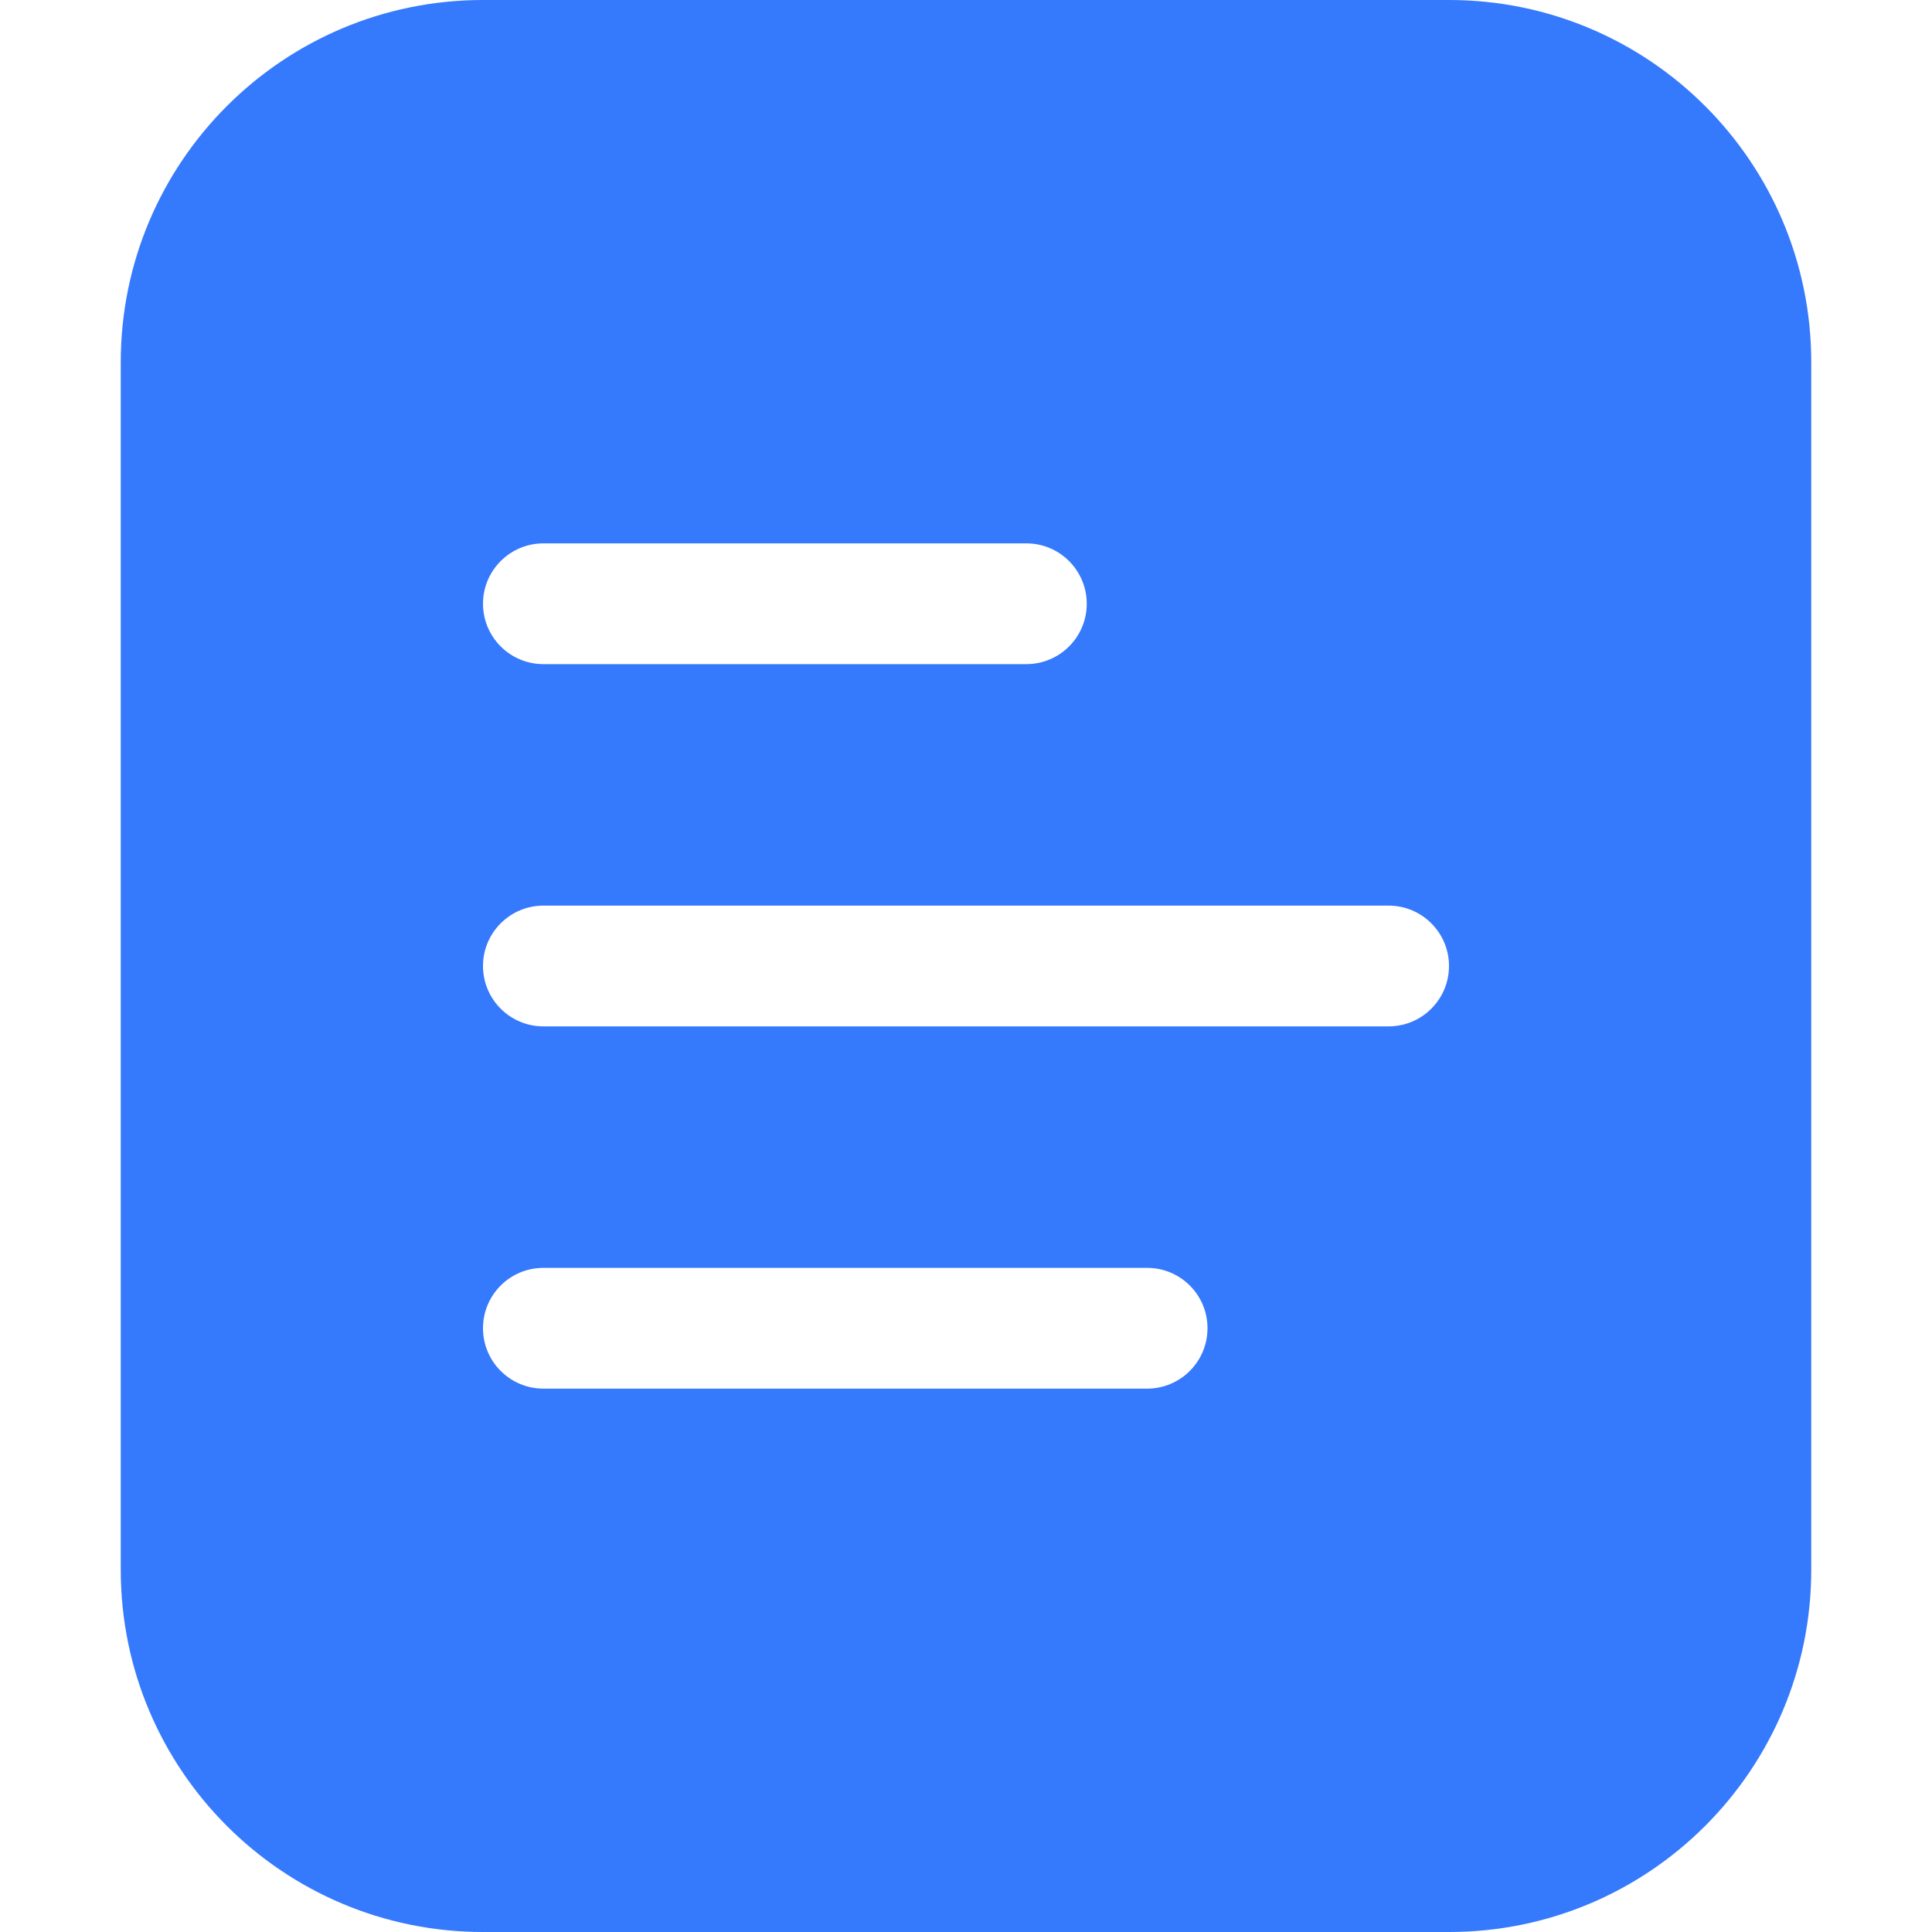
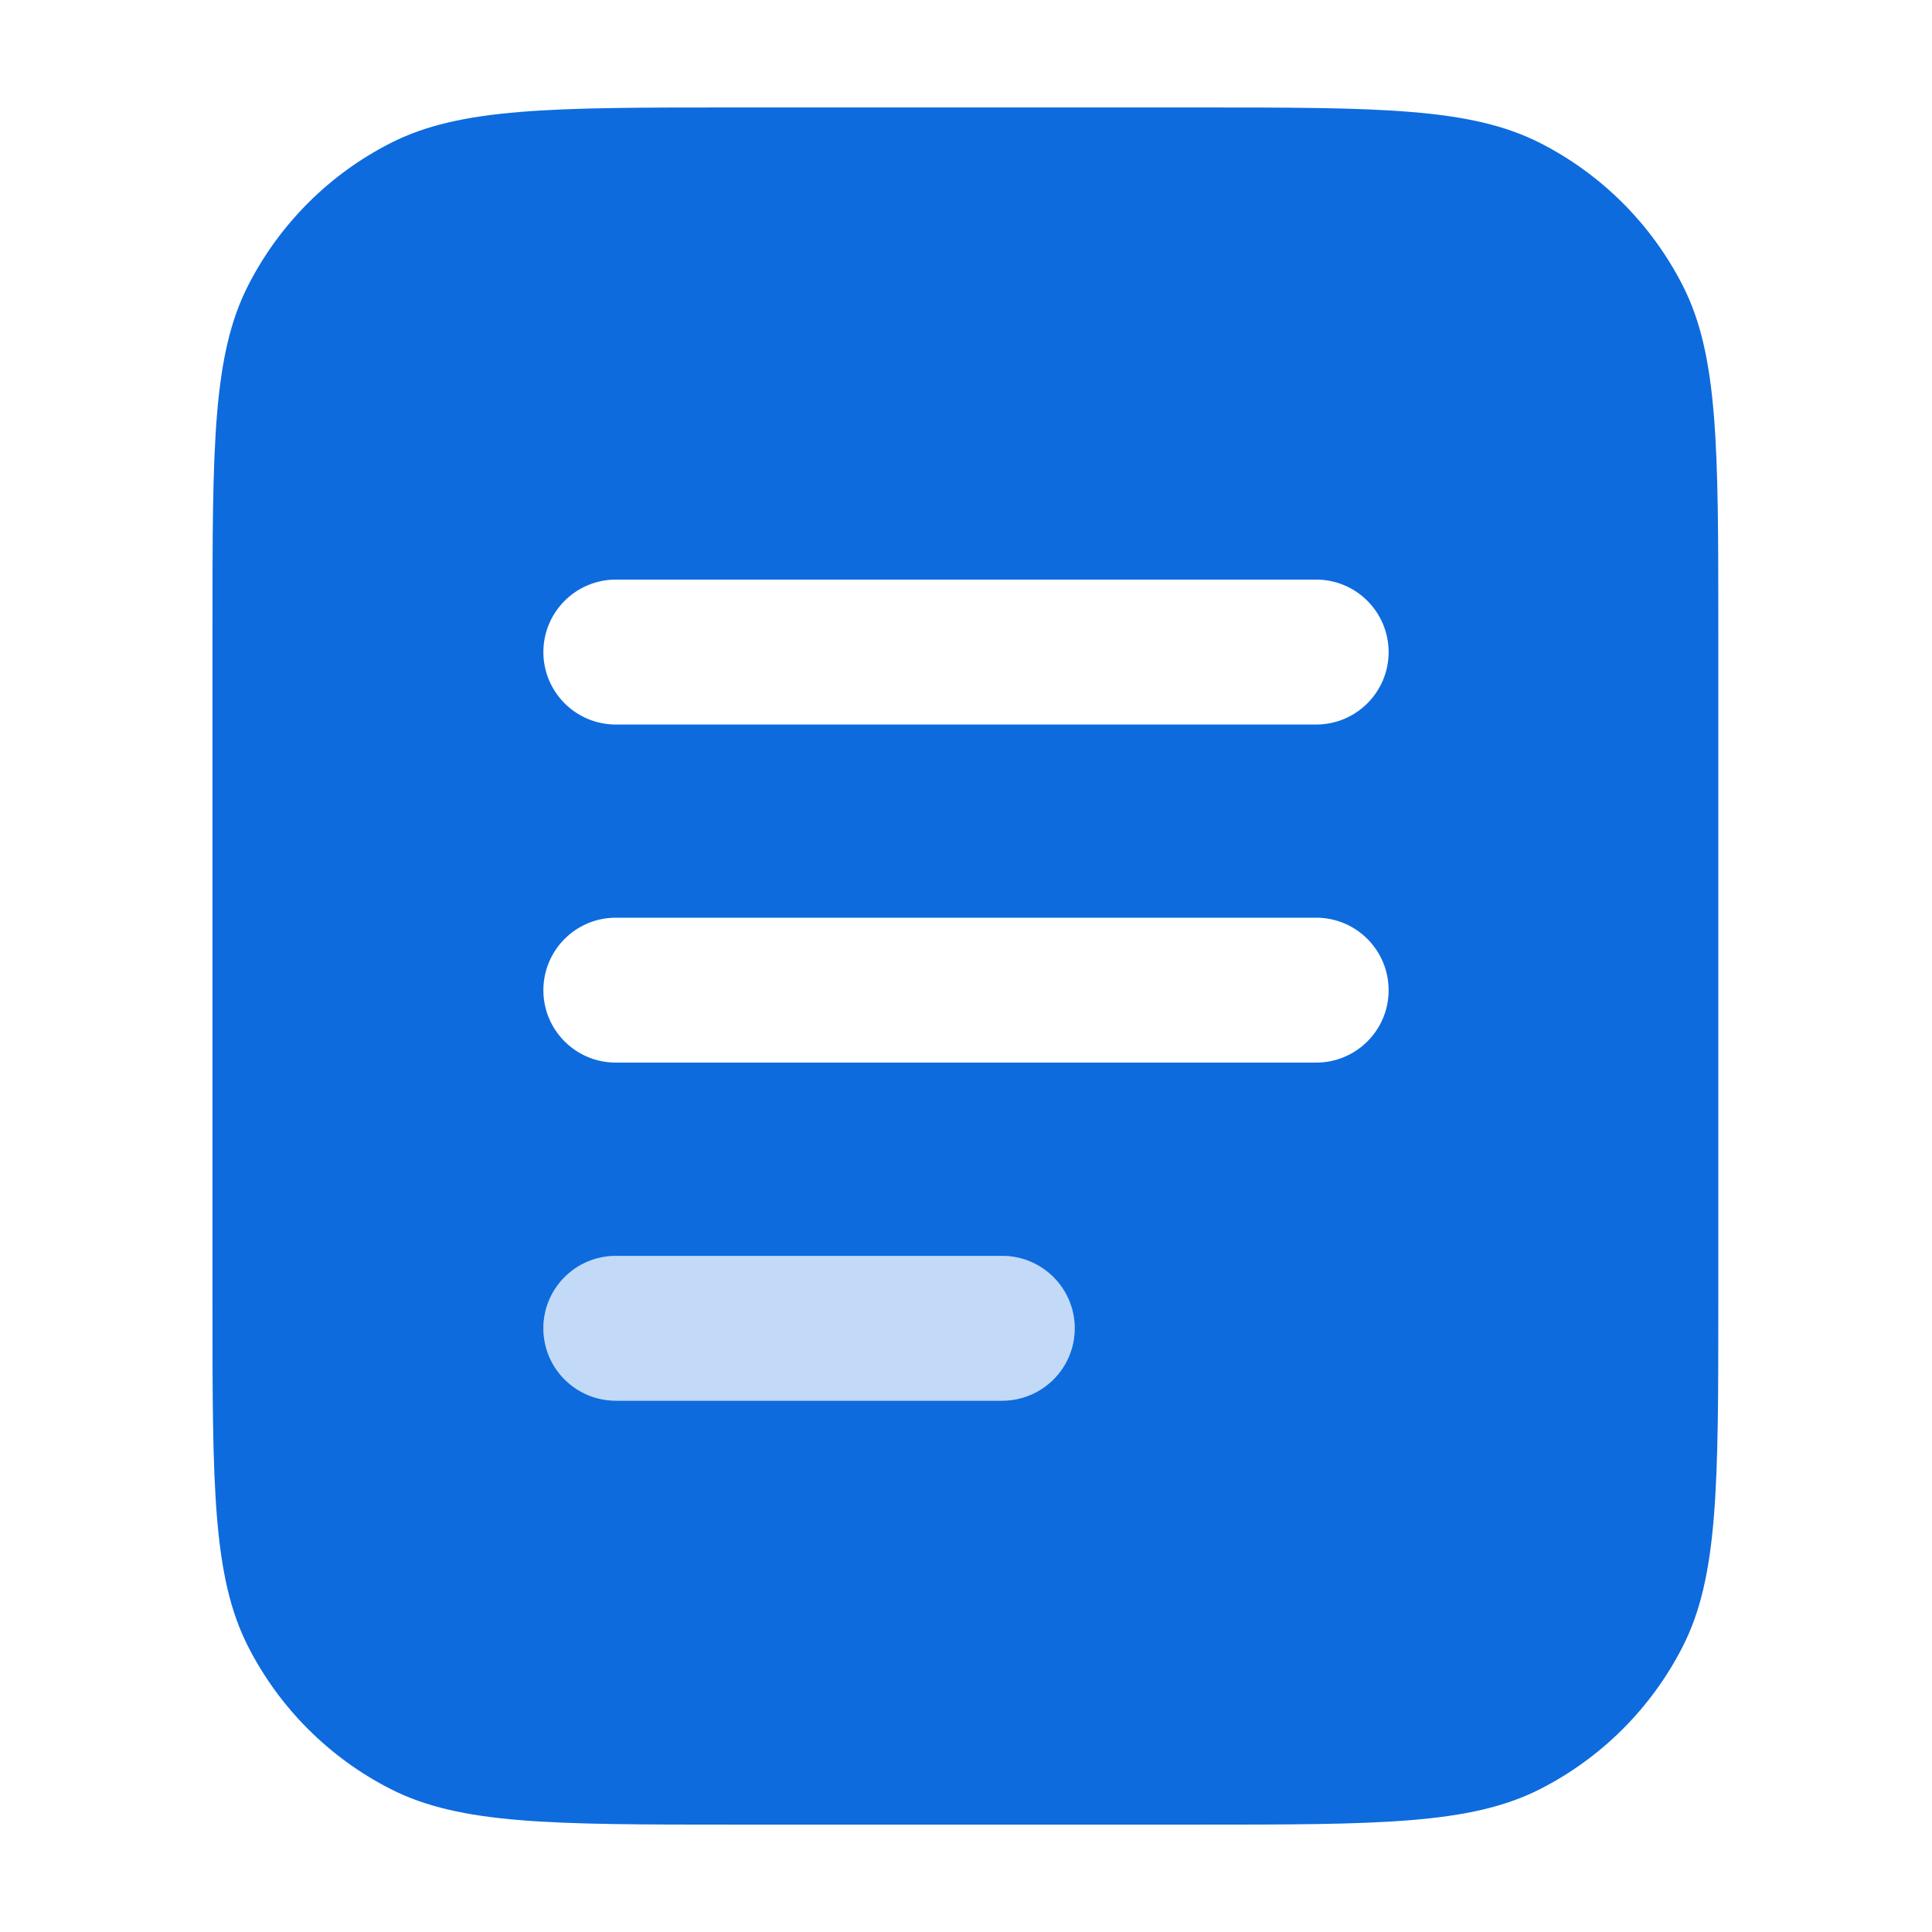
- <svg xmlns="http://www.w3.org/2000/svg" width="16" height="16" viewBox="0 0 16 16" fill="none">
-   <path d="M12 0H4C2.343 0 1 1.343 1 3V13C1 14.657 2.343 16 4 16H12C13.657 16 15 14.657 15 13V3C15 1.343 13.657 0 12 0ZM4.5 4.5H8.5C8.776 4.5 9 4.724 9 5C9 5.276 8.776 5.5 8.5 5.5H4.5C4.224 5.5 4 5.276 4 5C4 4.724 4.224 4.5 4.5 4.5ZM9.5 11.5H4.5C4.224 11.5 4 11.276 4 11C4 10.723 4.224 10.5 4.5 10.5H9.5C9.776 10.5 10 10.723 10 11C10 11.276 9.776 11.5 9.5 11.5ZM11.5 8.5H4.5C4.224 8.5 4 8.276 4 8C4 7.724 4.224 7.5 4.5 7.5H11.5C11.776 7.5 12 7.724 12 8C12 8.276 11.776 8.5 11.5 8.5Z" fill="#3579FD" style="fill:#3579FD;fill:color(display-p3 0.208 0.474 0.992);fill-opacity:1;" />
+ <svg xmlns="http://www.w3.org/2000/svg" width="48" height="48" viewBox="0 0 48 48" fill="none">
+   <path d="M29.73 2.67C34.267 2.67 36.535 2.672 38.268 3.555C39.791 4.331 41.03 5.57 41.807 7.094C42.69 8.826 42.691 11.095 42.691 15.631V32.371C42.691 36.907 42.69 39.175 41.807 40.908C41.03 42.432 39.791 43.671 38.268 44.447C36.535 45.33 34.267 45.332 29.73 45.332H18.24C13.704 45.332 11.436 45.33 9.703 44.447C8.179 43.671 6.941 42.432 6.164 40.908C5.281 39.175 5.279 36.907 5.279 32.371V15.631C5.279 11.095 5.281 8.826 6.164 7.094C6.941 5.57 8.179 4.331 9.703 3.555C11.436 2.672 13.704 2.67 18.24 2.67H29.73ZM15.299 31.202C14.305 31.203 13.5 32.007 13.5 33.001C13.5 33.995 14.305 34.799 15.299 34.8H24.899C25.893 34.8 26.701 33.995 26.701 33.001C26.701 32.007 25.893 31.202 24.899 31.202H15.299ZM15.299 22.8C14.305 22.8 13.5 23.608 13.5 24.602C13.5 25.595 14.306 26.4 15.299 26.4H32.701C33.694 26.4 34.5 25.595 34.5 24.602C34.5 23.608 33.695 22.8 32.701 22.8H15.299ZM15.299 14.4C14.305 14.401 13.5 15.208 13.5 16.202C13.501 17.195 14.306 18 15.299 18.001H32.701C33.694 18 34.499 17.195 34.5 16.202C34.5 15.208 33.695 14.401 32.701 14.4H15.299Z" fill="#0D6BDE" />
+   <path opacity="0.25" d="M13.5 33.001C13.5 32.007 14.306 31.201 15.3 31.201H24.9C25.894 31.201 26.7 32.007 26.7 33.001C26.7 33.995 25.894 34.801 24.9 34.801H15.3C14.306 34.801 13.5 33.995 13.5 33.001Z" fill="#0D6BDE" />
</svg>
